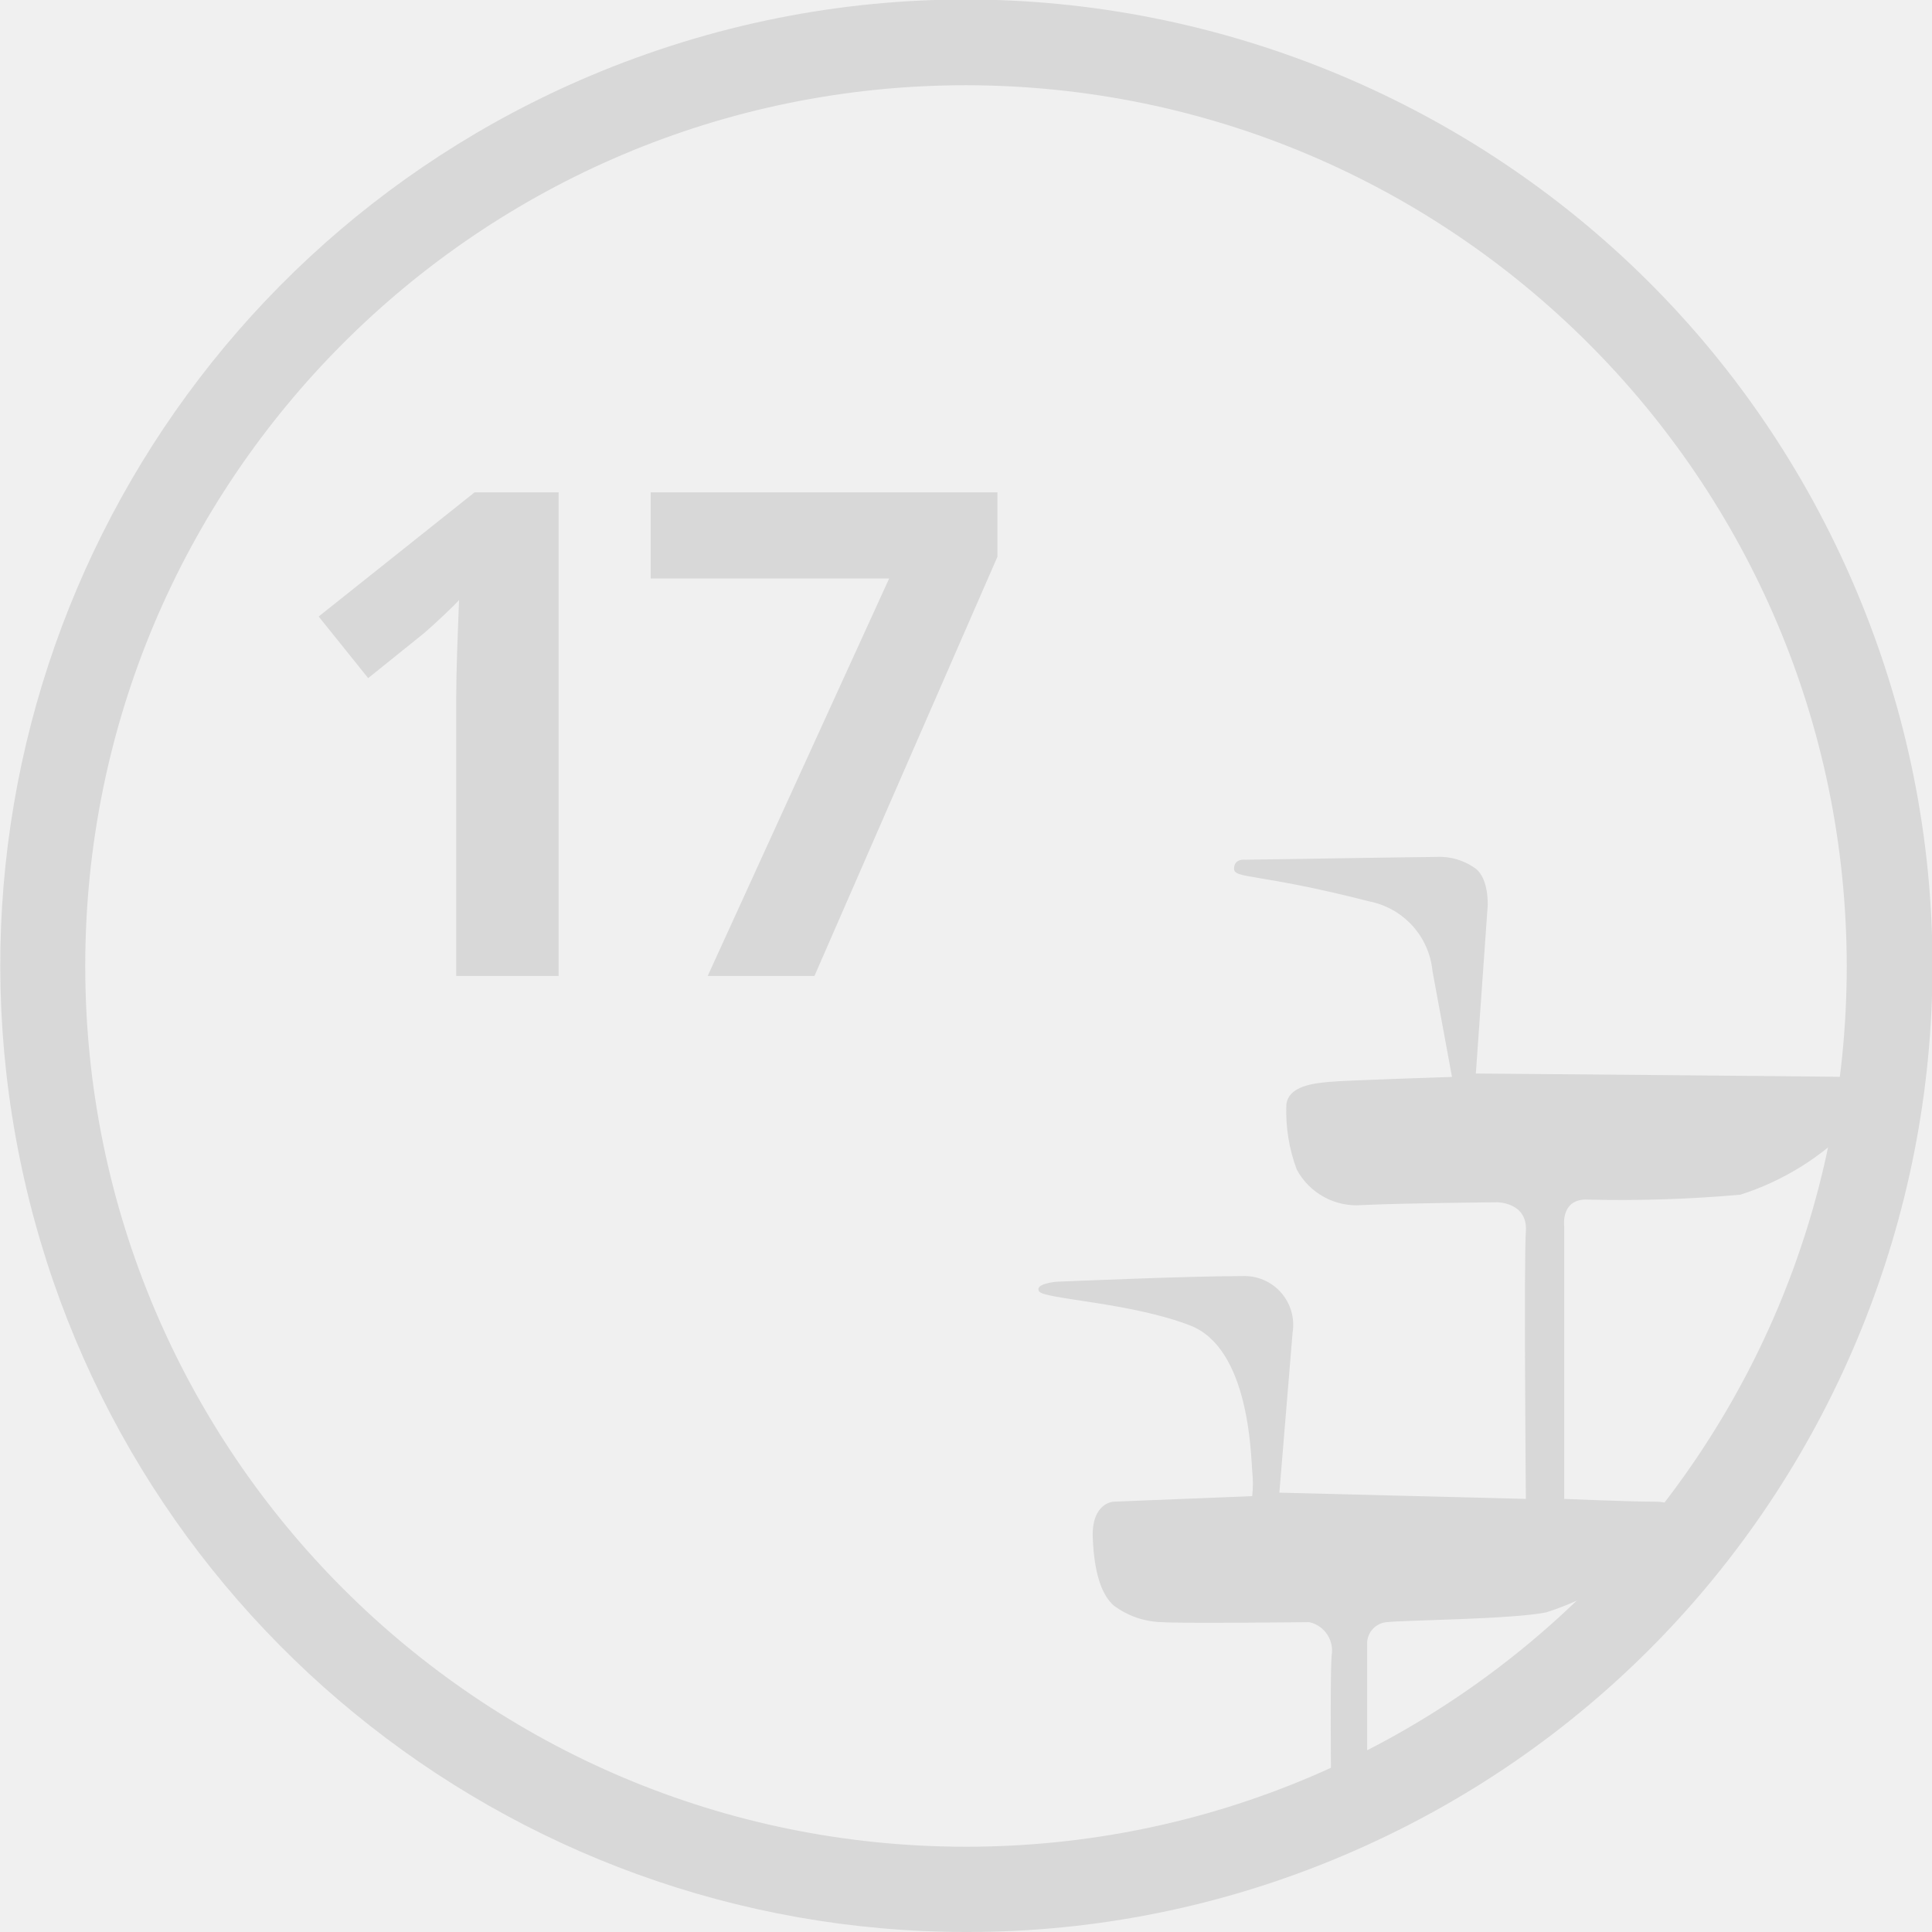
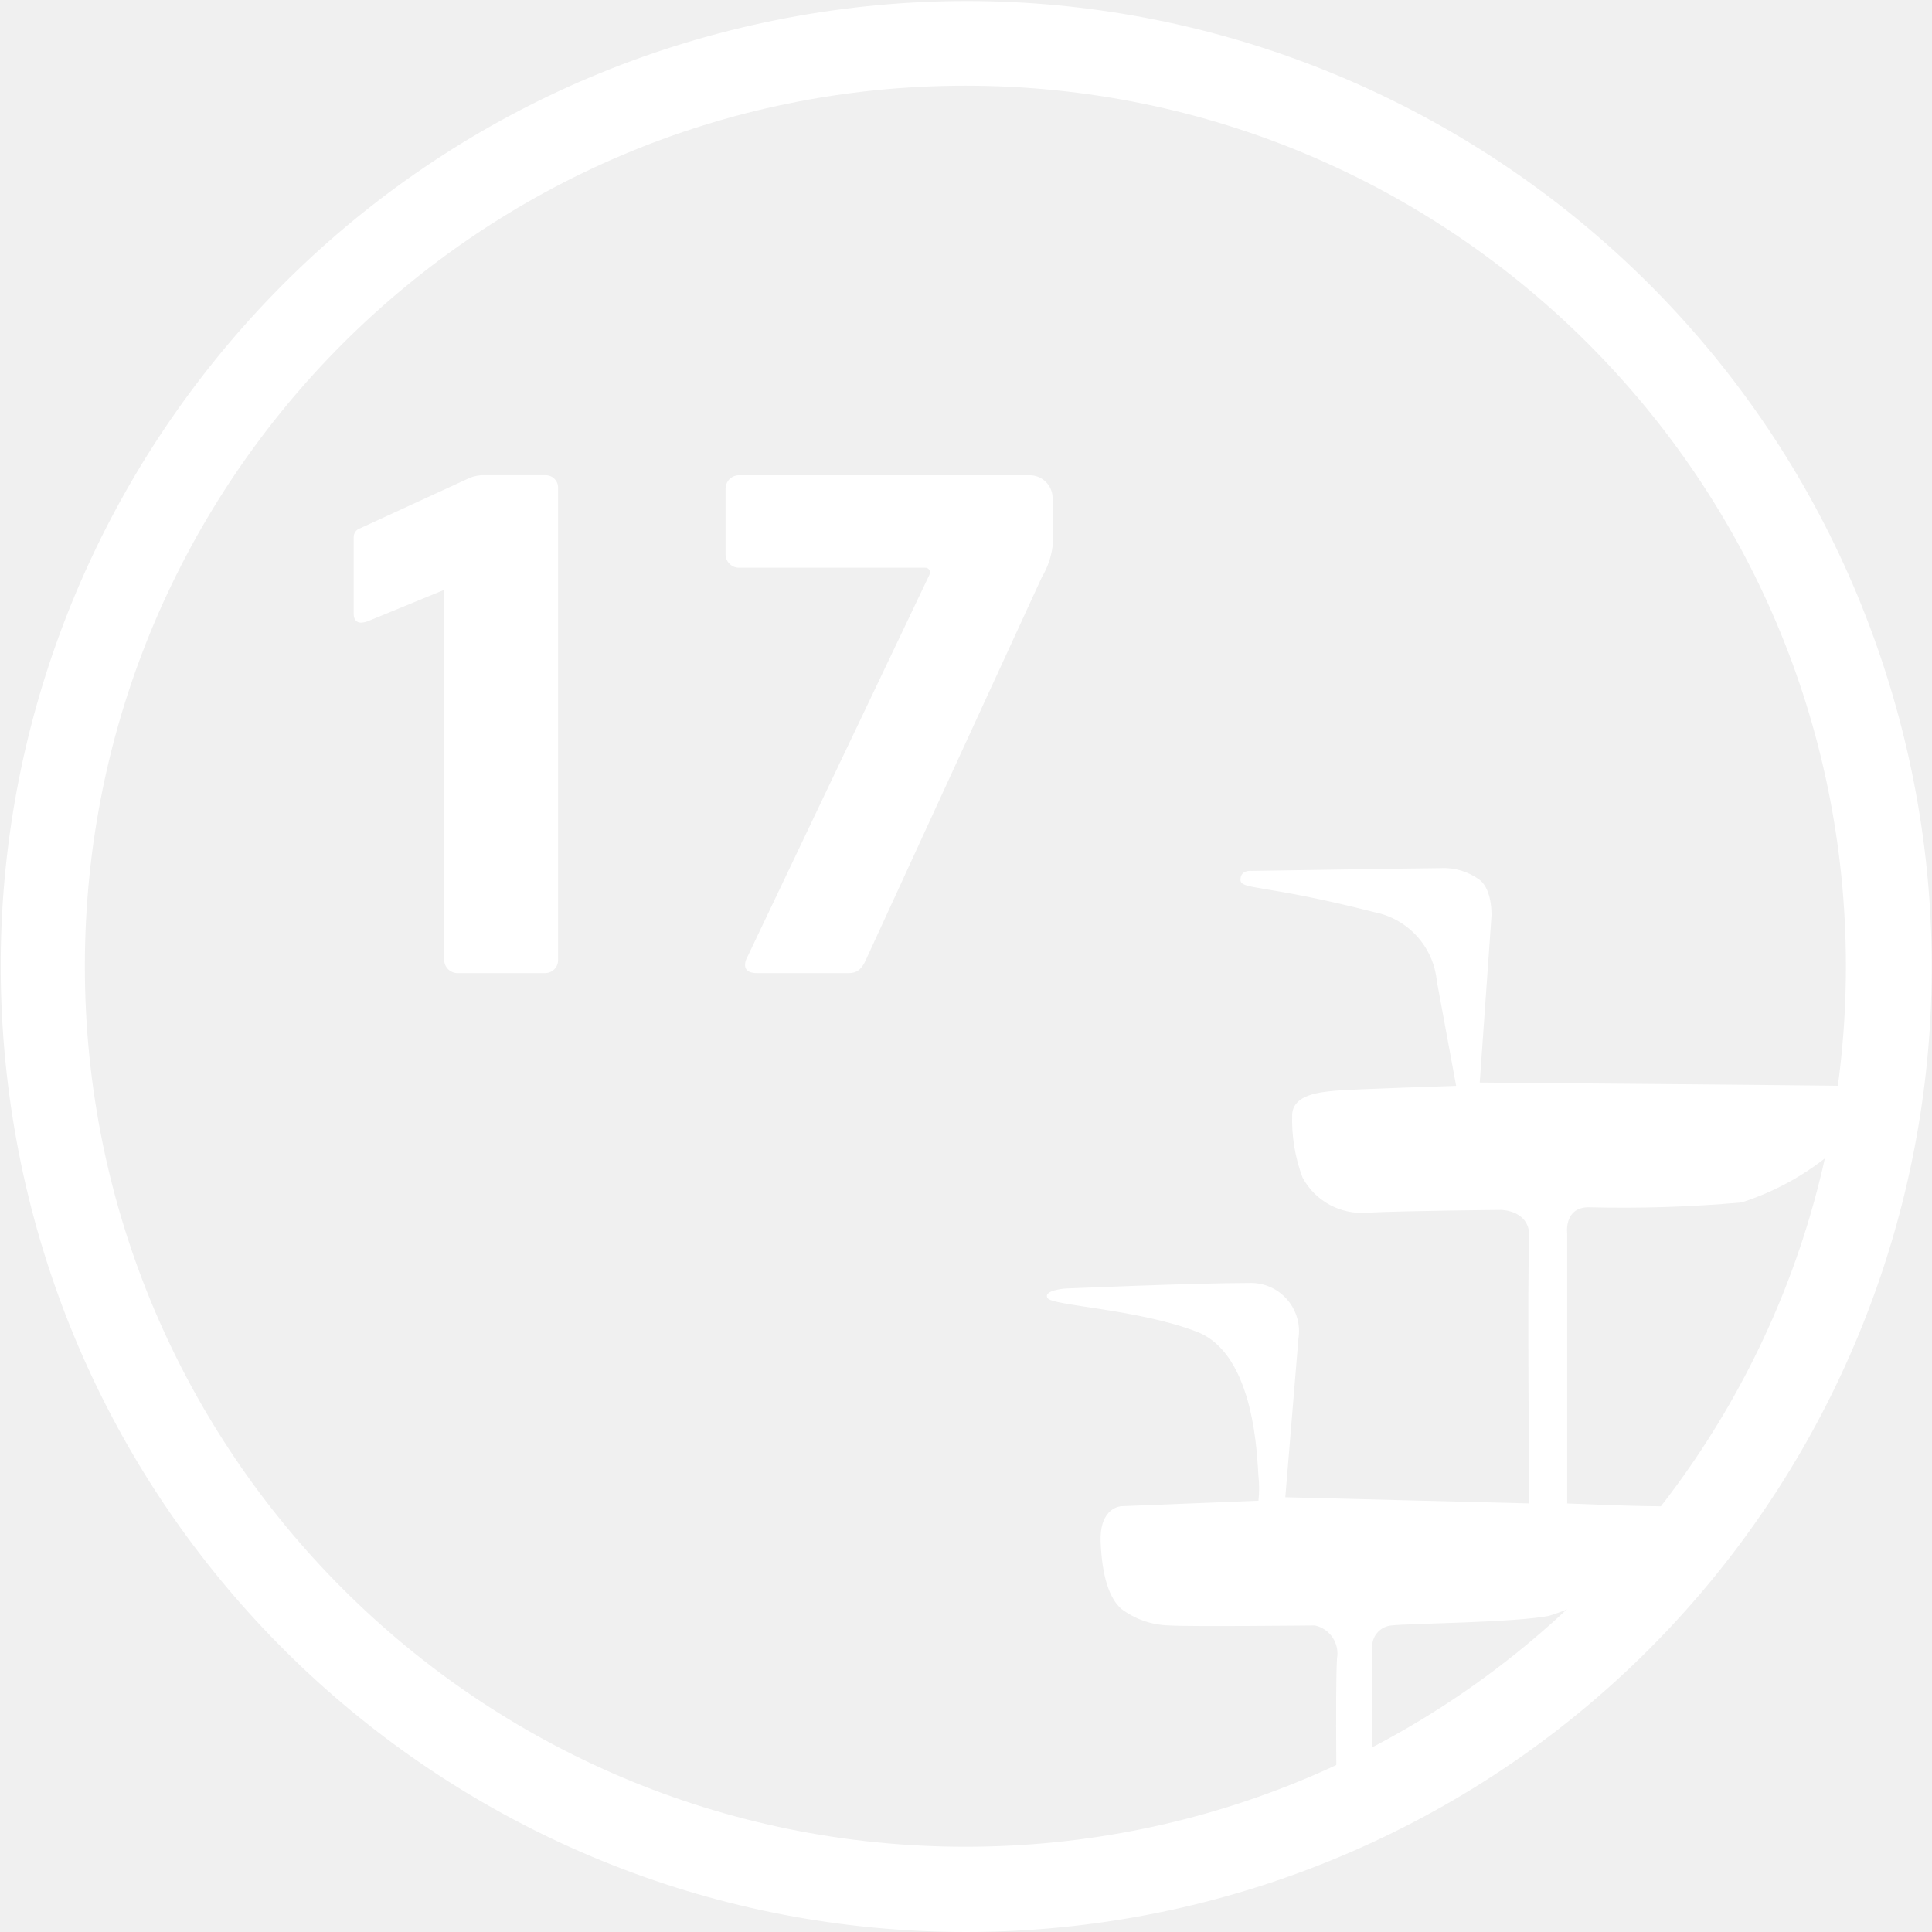
- <svg xmlns="http://www.w3.org/2000/svg" width="97" height="97" viewBox="0 0 97 97">
-   <g id="그룹_71845" data-name="그룹 71845" transform="translate(0.409 0.043)">
-     <path id="패스_68195" data-name="패스 68195" d="M2484.74,4694.511c0,.524,1.188.21,6.782,1.643a3.954,3.954,0,0,1,3.181,3.5l.979,5.314s-5.384.174-6.118.245-2.132.174-2.2,1.188a8.378,8.378,0,0,0,.524,3.218,3.407,3.407,0,0,0,3.287,1.783c2.063-.1,6.782-.14,6.782-.14s1.539,0,1.434,1.468,0,13.424,0,13.424l-12.376-.314.665-8.042a2.448,2.448,0,0,0-2.518-2.831c-2.831,0-9.159.28-9.265.28s-1.188.1-.944.489,4.615.558,7.587,1.712,3.042,6.5,3.112,7.307a5.806,5.806,0,0,1,0,1.259l-6.957.28s-1.119.035-1.049,1.818.455,2.867,1.049,3.392a4.191,4.191,0,0,0,2.447.839c.944.07,7.377,0,7.377,0a1.46,1.46,0,0,1,1.119,1.679c-.1,1.468,0,8.949,0,8.949h1.784v-9.614a1.076,1.076,0,0,1,.979-1.014c.944-.106,6.258-.14,8.006-.49a14.189,14.189,0,0,0,5.978-3.741c.909-1.223.734-1.818-.524-1.818s-4.545-.14-4.545-.14v-13.7s-.175-1.294,1.049-1.329a67.971,67.971,0,0,0,7.8-.245,13.624,13.624,0,0,0,5.664-3.53c.908-1.084,1.468-2.343,0-2.377s-18.949-.176-18.949-.176l.594-8.425s.07-1.329-.594-1.854a3.061,3.061,0,0,0-1.993-.595c-.594,0-9.58.14-9.58.14S2484.74,4693.987,2484.74,4694.511Z" transform="translate(-2423.191 -4650.942)" fill="#d8d8d8" />
-     <path id="빼기_110" data-name="빼기 110" d="M48.5,97A48.513,48.513,0,0,1,29.622,3.811,48.512,48.512,0,0,1,67.378,93.189,48.2,48.2,0,0,1,48.5,97Zm0-92.721A44.22,44.22,0,1,0,92.72,48.5,44.271,44.271,0,0,0,48.5,4.279Z" transform="translate(-0.409 -0.043)" fill="#d8d8d8" />
-     <text id="_17" data-name="17" transform="translate(34.591 48.957)" fill="#d8d8d8" font-size="34" font-family="NeoSans-Bold, NeoSans" font-weight="700" letter-spacing="-0.05em">
-       <tspan x="-21" y="0">17</tspan>
-     </text>
+ <svg xmlns="http://www.w3.org/2000/svg" width="98.007" height="98.025" viewBox="0 0 98.007 98.025">
+   <g id="stamp17" transform="translate(-196.997 -455)">
+     <path id="패스_82444" data-name="패스 82444" d="M177.939,389.637c0,.524,1.188.21,6.782,1.643a3.954,3.954,0,0,1,3.181,3.5l.979,5.314s-5.384.174-6.118.245-2.132.174-2.2,1.188a8.366,8.366,0,0,0,.524,3.218,3.407,3.407,0,0,0,3.287,1.783c2.063-.1,6.782-.14,6.782-.14s1.539,0,1.434,1.468,0,13.424,0,13.424l-12.376-.314.665-8.042a2.448,2.448,0,0,0-2.032-2.8,2.4,2.4,0,0,0-.486-.028c-2.831,0-9.159.279-9.265.279s-1.188.1-.944.489,4.615.558,7.587,1.712,3.042,6.5,3.112,7.307a5.76,5.76,0,0,1,0,1.259l-6.957.28s-1.119.035-1.049,1.818.455,2.867,1.049,3.392a4.2,4.2,0,0,0,2.447.839c.944.069,7.377,0,7.377,0a1.46,1.46,0,0,1,1.119,1.679c-.1,1.468,0,8.949,0,8.949h1.784v-9.614a1.075,1.075,0,0,1,.979-1.014c.944-.106,6.258-.14,8.006-.49a14.188,14.188,0,0,0,5.978-3.741c.909-1.224.734-1.818-.524-1.818s-4.545-.14-4.545-.14v-13.7s-.175-1.294,1.049-1.329a67.916,67.916,0,0,0,7.8-.245,13.621,13.621,0,0,0,5.664-3.53c.908-1.084,1.468-2.342,0-2.377s-18.949-.175-18.949-.175l.594-8.425s.07-1.329-.594-1.854a3.055,3.055,0,0,0-1.993-.6c-.594,0-9.58.14-9.58.14s-.567-.075-.567.449" transform="translate(81.997 110)" fill="#fff" />
+     <path id="패스_82445" data-name="패스 82445" d="M163.981,443.025a48.983,48.983,0,1,1,19.073-3.849,49.014,49.014,0,0,1-19.073,3.849m0-93.677a44.676,44.676,0,1,0,44.676,44.677,44.676,44.676,0,0,0-44.676-44.677" transform="translate(81.997 110)" fill="#fff" />
+     <path id="패스_82446" data-name="패스 82446" d="M142.669,394.374h-4.454a.681.681,0,0,1-.679-.68V374.928l-3.808,1.564a1.176,1.176,0,0,1-.408.1c-.238,0-.374-.17-.374-.443v-3.875a.469.469,0,0,1,.34-.476l5.541-2.549a1.779,1.779,0,0,1,.782-.137h3.06a.626.626,0,0,1,.646.647v23.933a.654.654,0,0,1-.646.68" transform="translate(81.997 110)" fill="#fff" />
+     <path id="패스_82447" data-name="패스 82447" d="M167.862,374.282l-8.941,19.446c-.2.442-.442.646-.85.646h-4.657c-.442,0-.612-.17-.612-.408a.775.775,0,0,1,.1-.374l9.247-19.413a.3.3,0,0,0,.034-.169.228.228,0,0,0-.238-.205h-9.418a.683.683,0,0,1-.713-.645v-3.4a.684.684,0,0,1,.713-.647H167.25a1.162,1.162,0,0,1,1.156,1.122v2.482a4.088,4.088,0,0,1-.544,1.564" transform="translate(81.997 110)" fill="#fff" />
  </g>
</svg>
